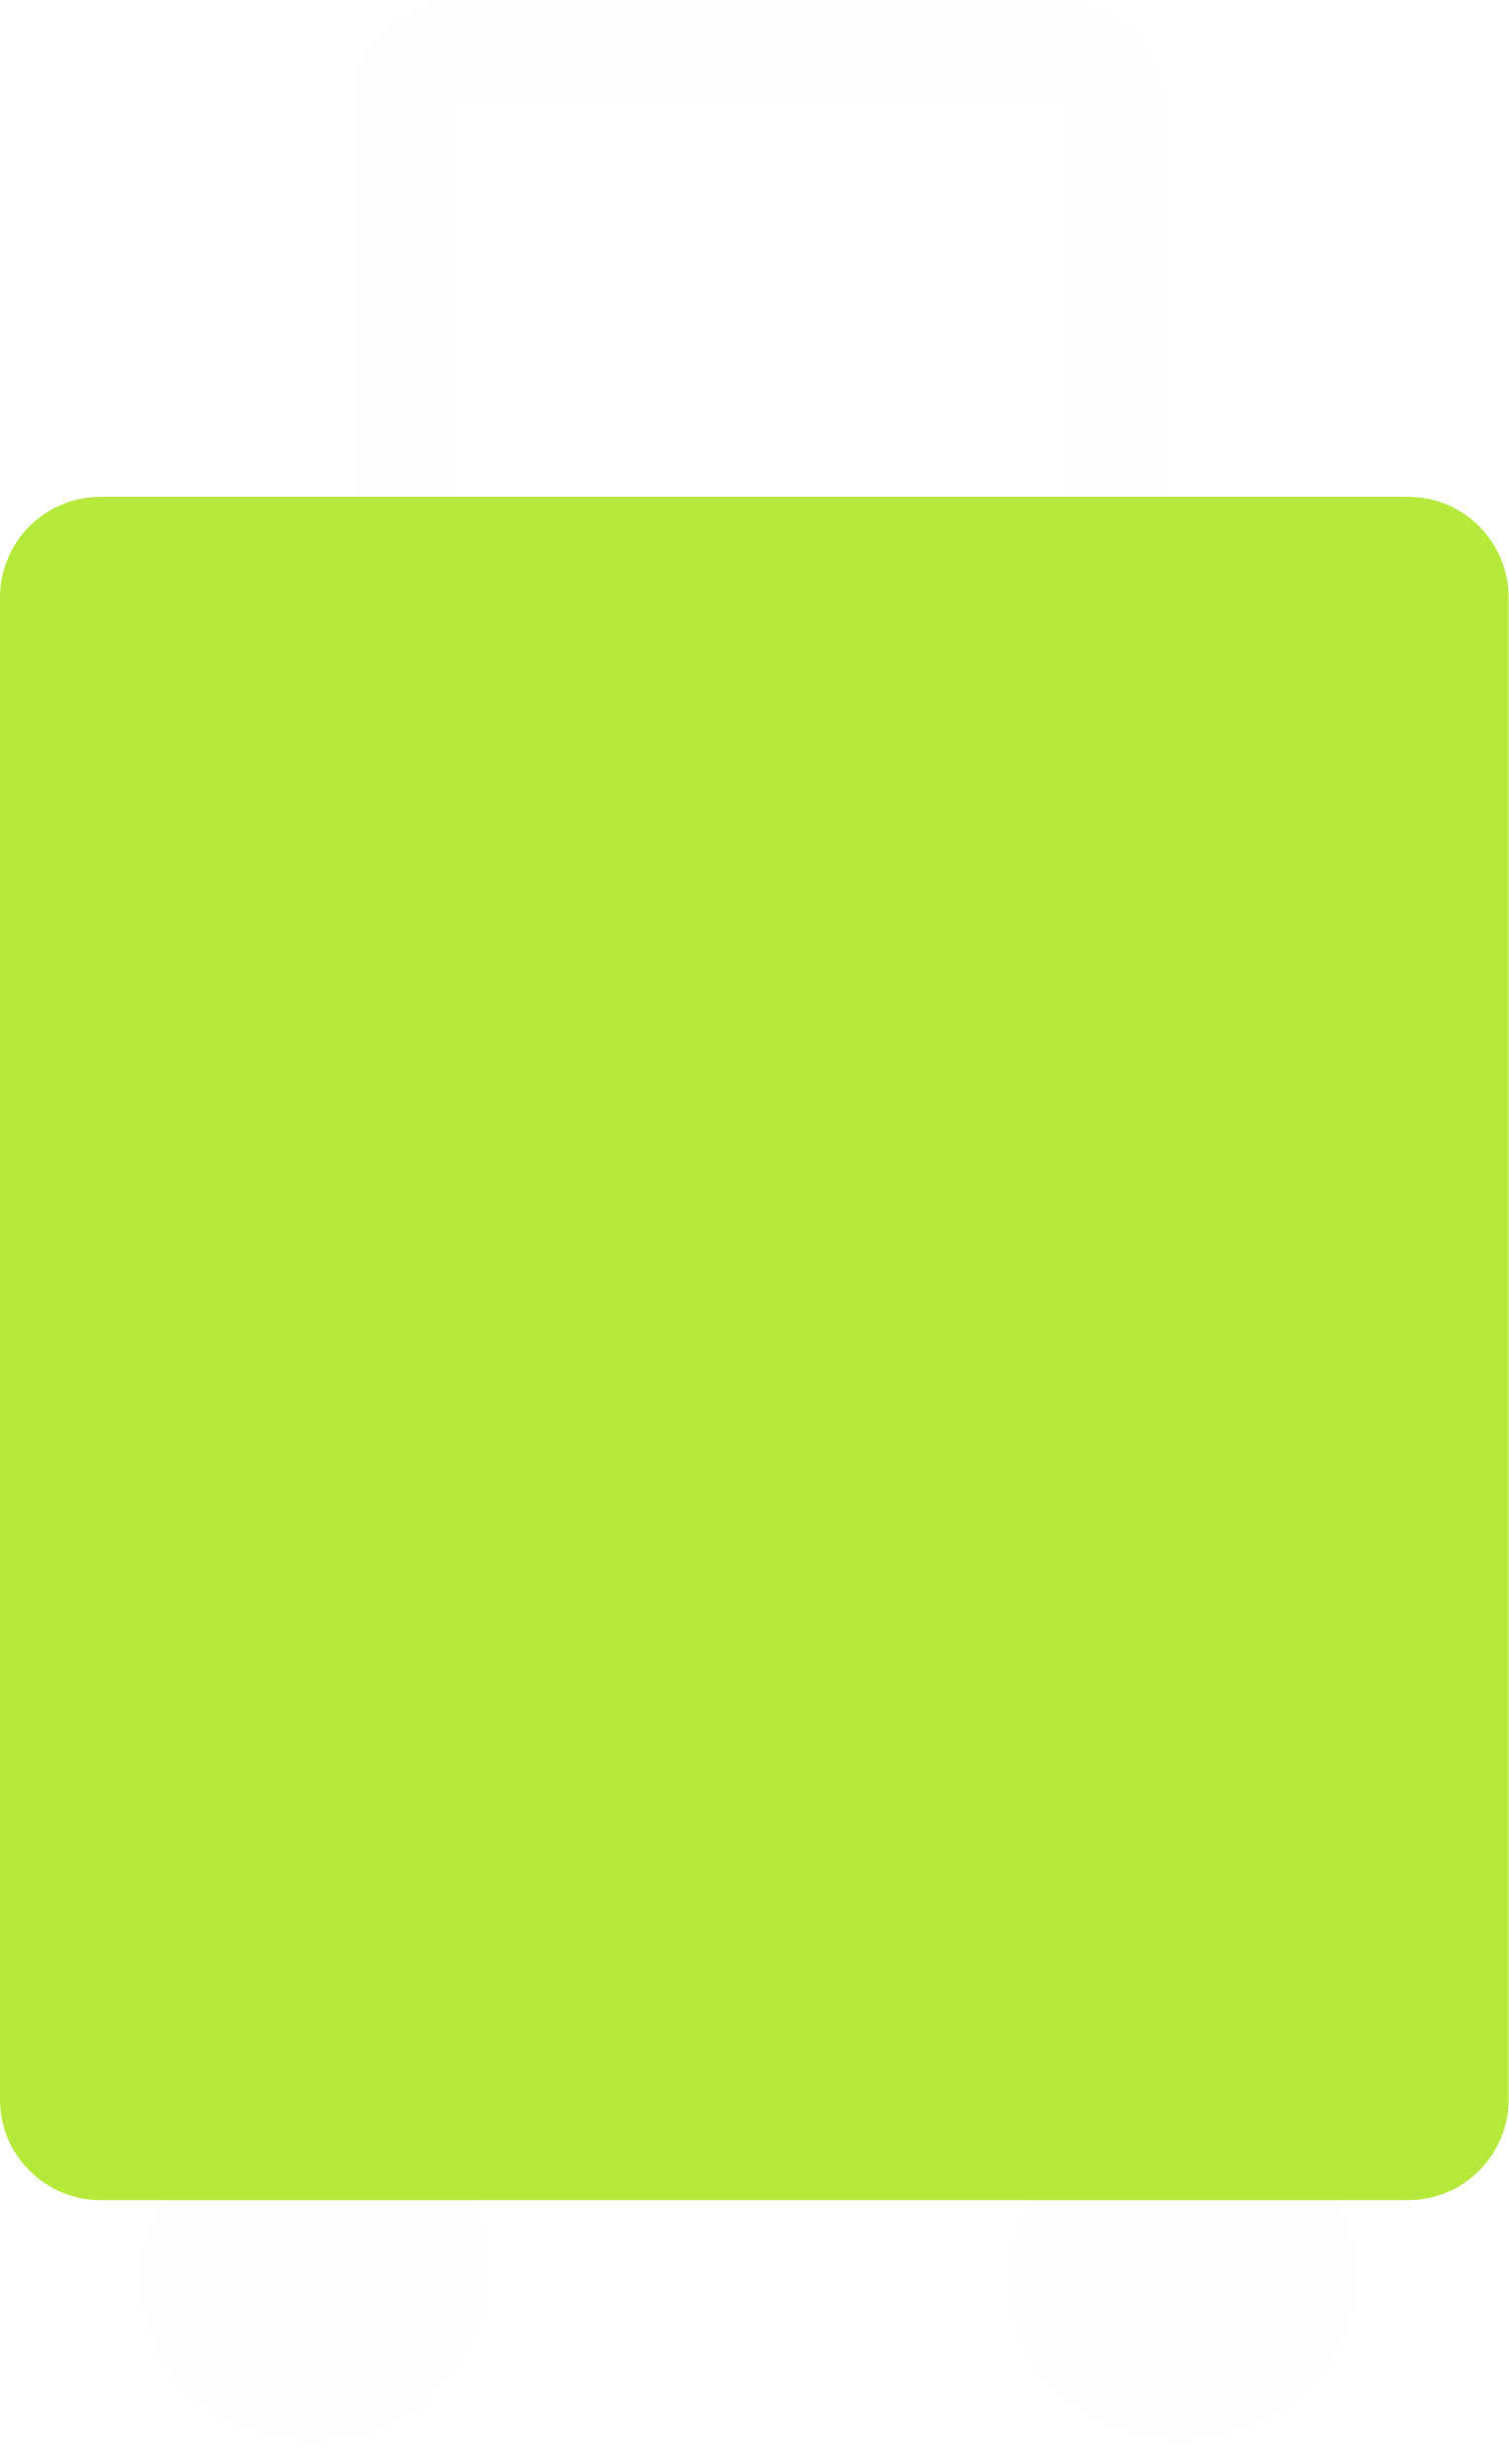
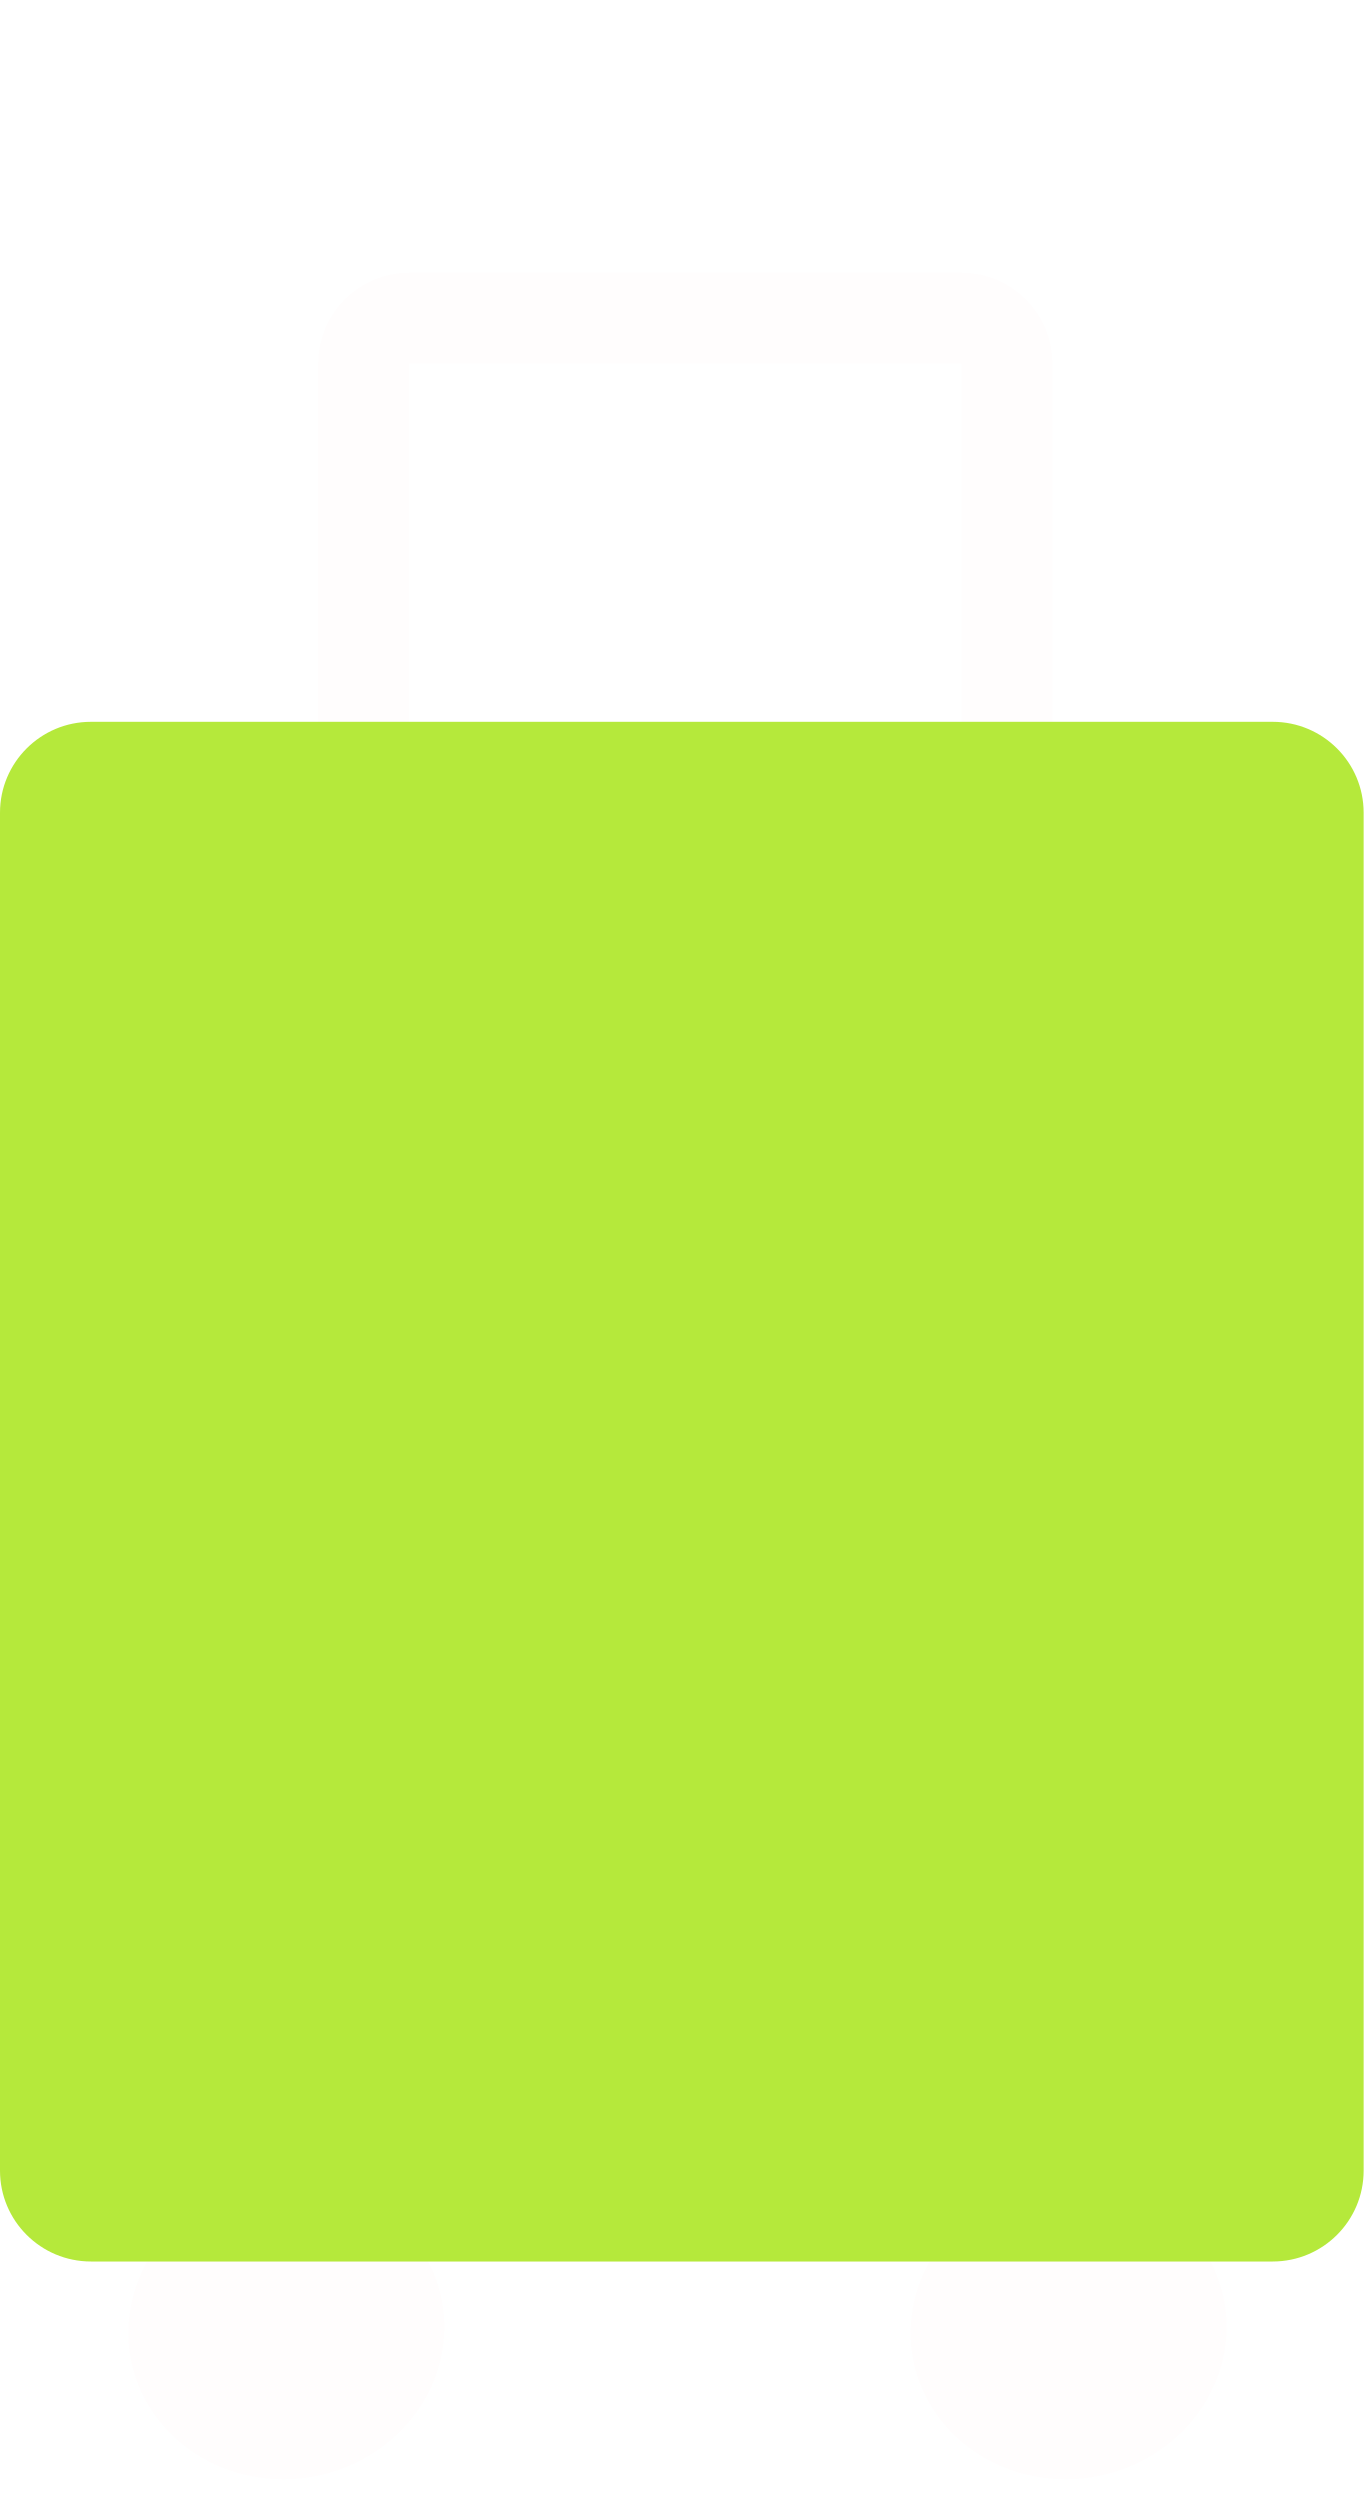
- <svg xmlns="http://www.w3.org/2000/svg" width="30" height="49" viewBox="0 0 30 49" fill="none">
-   <ellipse cx="3.462" cy="3.301" rx="3.462" ry="3.301" transform="matrix(0.990909 0.134535 -0.169599 0.985513 3.42871 41.5386)" fill="#FFFDFD" />
-   <ellipse cx="3.462" cy="3.301" rx="3.462" ry="3.301" transform="matrix(0.990909 0.134535 -0.169599 0.985513 20.6387 41.5386)" fill="#FFFDFD" />
-   <rect x="8" y="1" width="14.154" height="13.525" rx="1" stroke="#FFFDFD" stroke-width="2" />
-   <rect y="9.88" width="30" height="33.873" rx="2" fill="#B5E93B" />
+ <svg xmlns="http://www.w3.org/2000/svg" width="30" height="55" viewBox="0 0 30 55" fill="none">
+   <rect x="8" y="7" width="14.154" height="13.525" rx="1" stroke="#FFFDFD" stroke-width="2" />
+   <ellipse cx="3.462" cy="3.301" rx="3.462" ry="3.301" transform="matrix(0.990909 0.134535 -0.169599 0.985513 3.42871 47.5386)" fill="#FFFDFD" />
+   <ellipse cx="3.462" cy="3.301" rx="3.462" ry="3.301" transform="matrix(0.990909 0.134535 -0.169599 0.985513 20.6387 47.5386)" fill="#FFFDFD" />
+   <rect y="15.88" width="30" height="33.873" rx="2" fill="#B5E93B" />
</svg>
